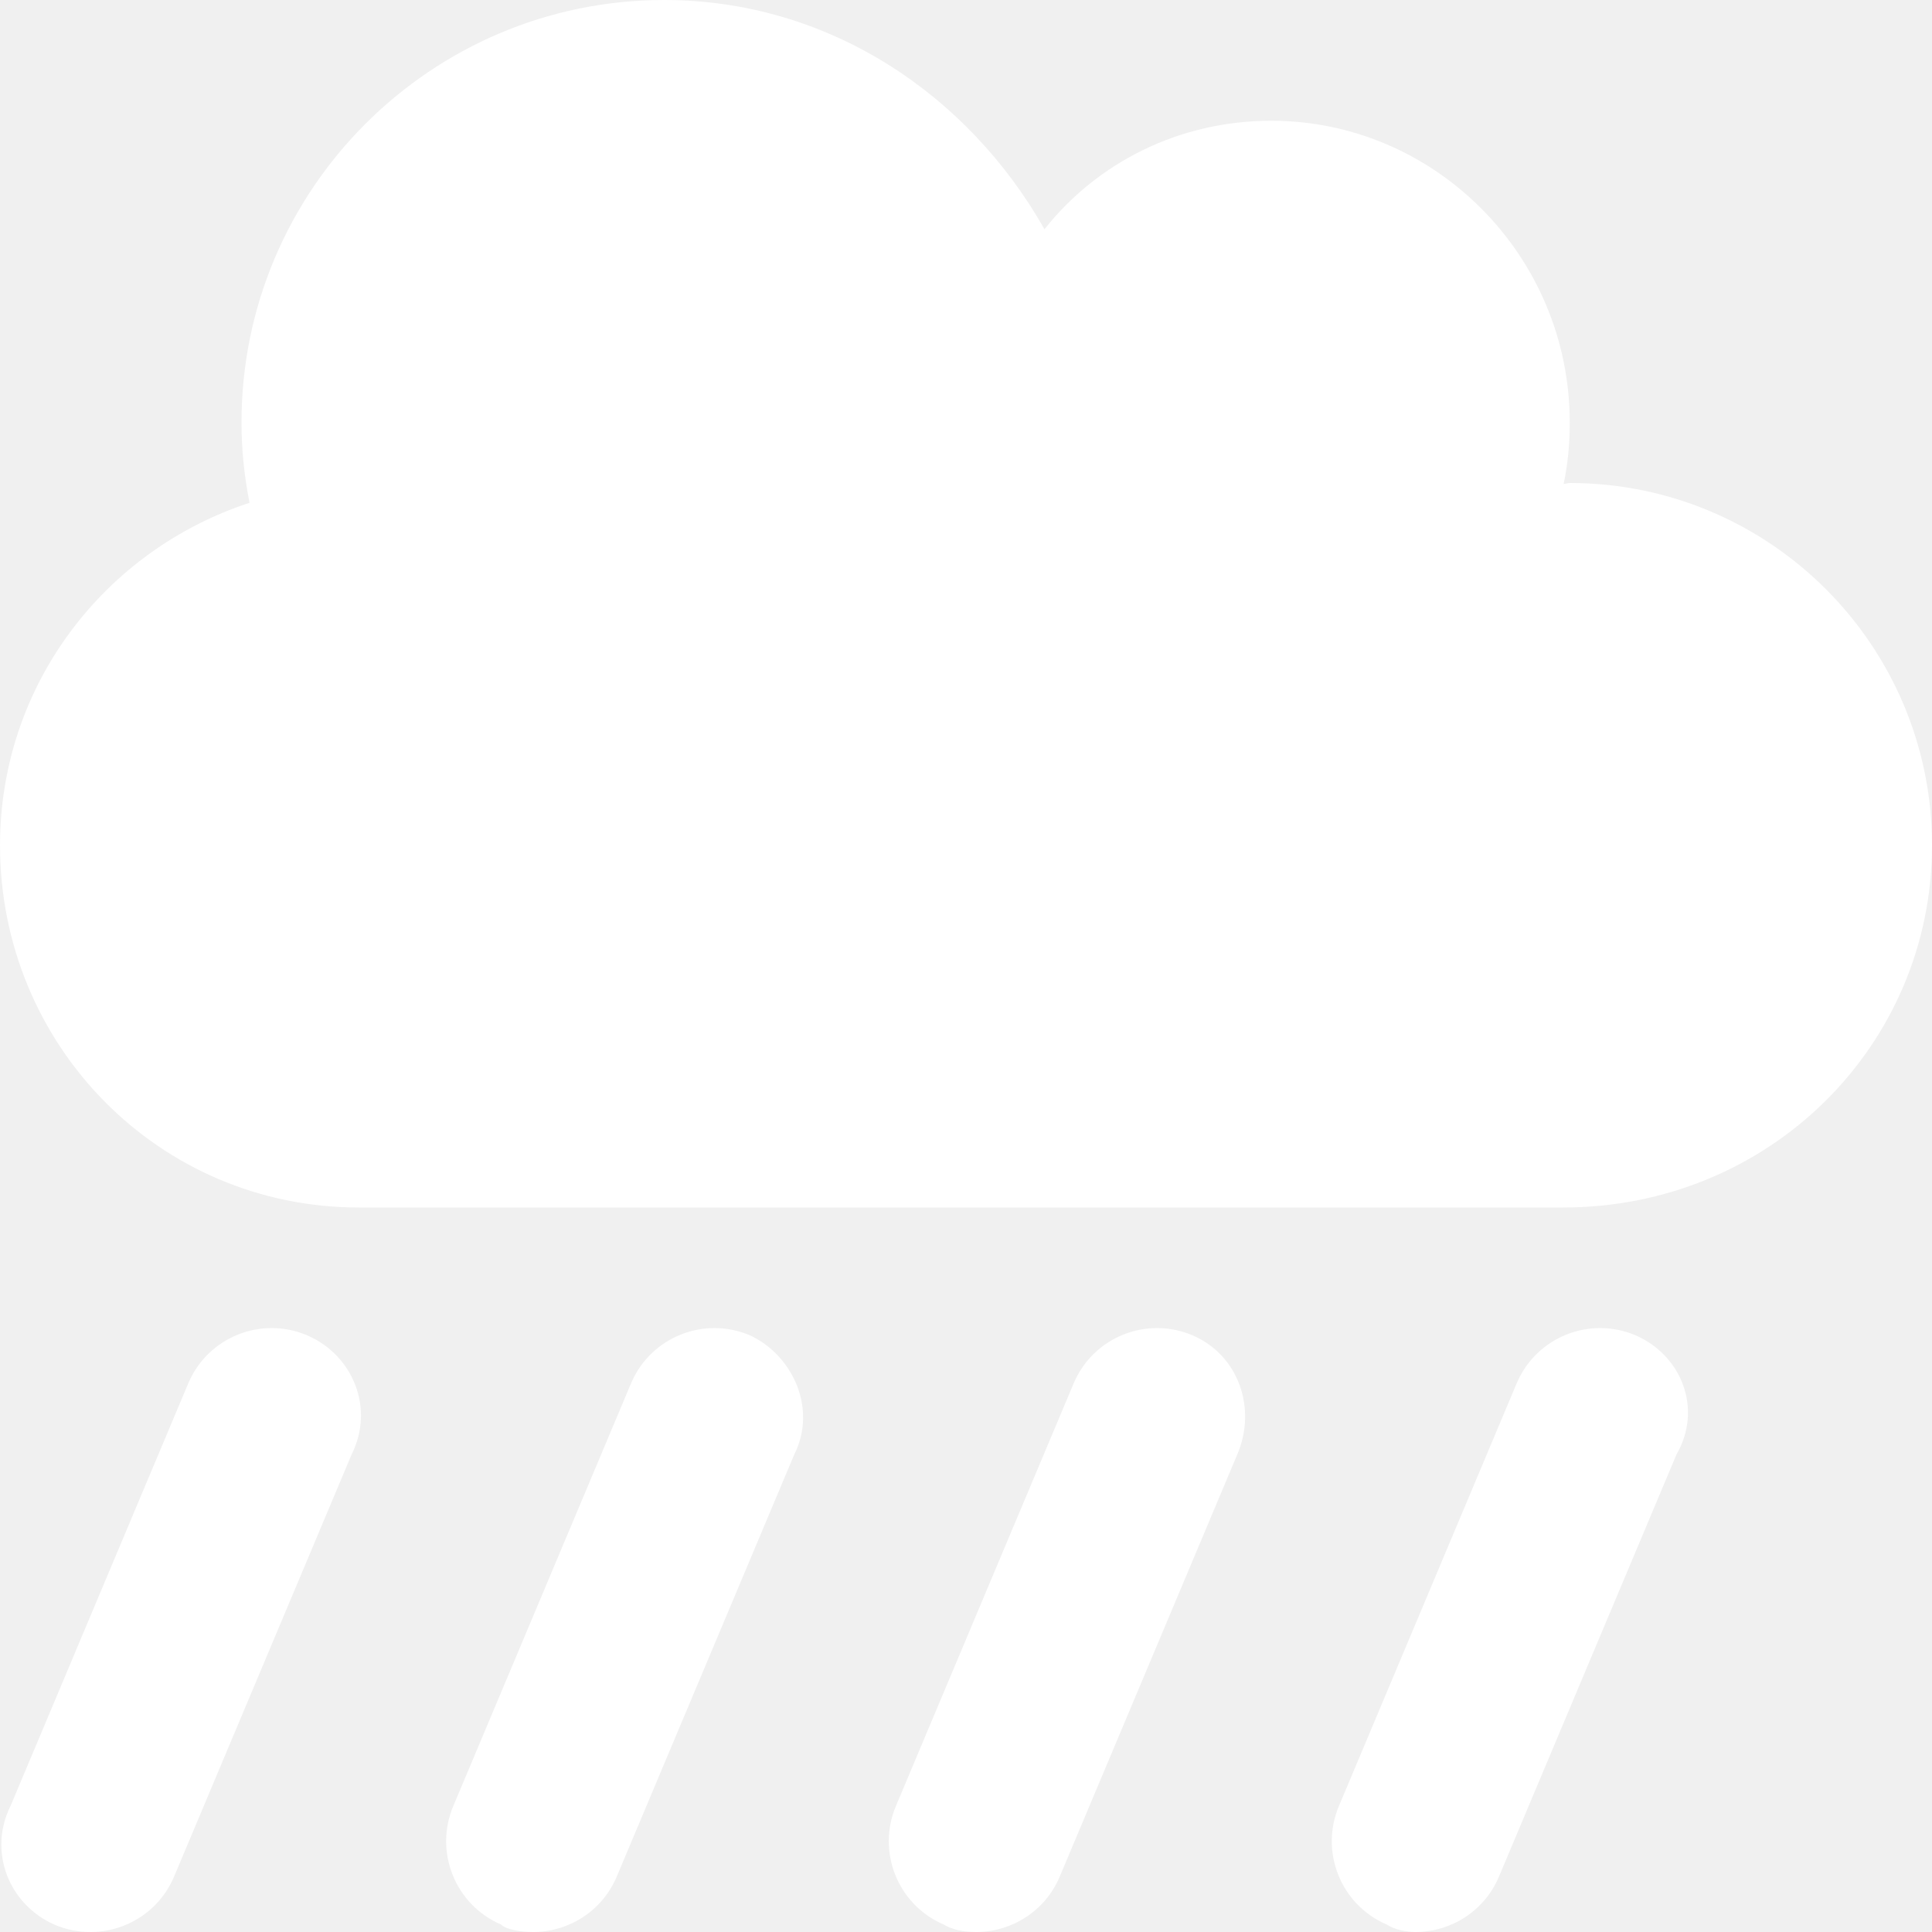
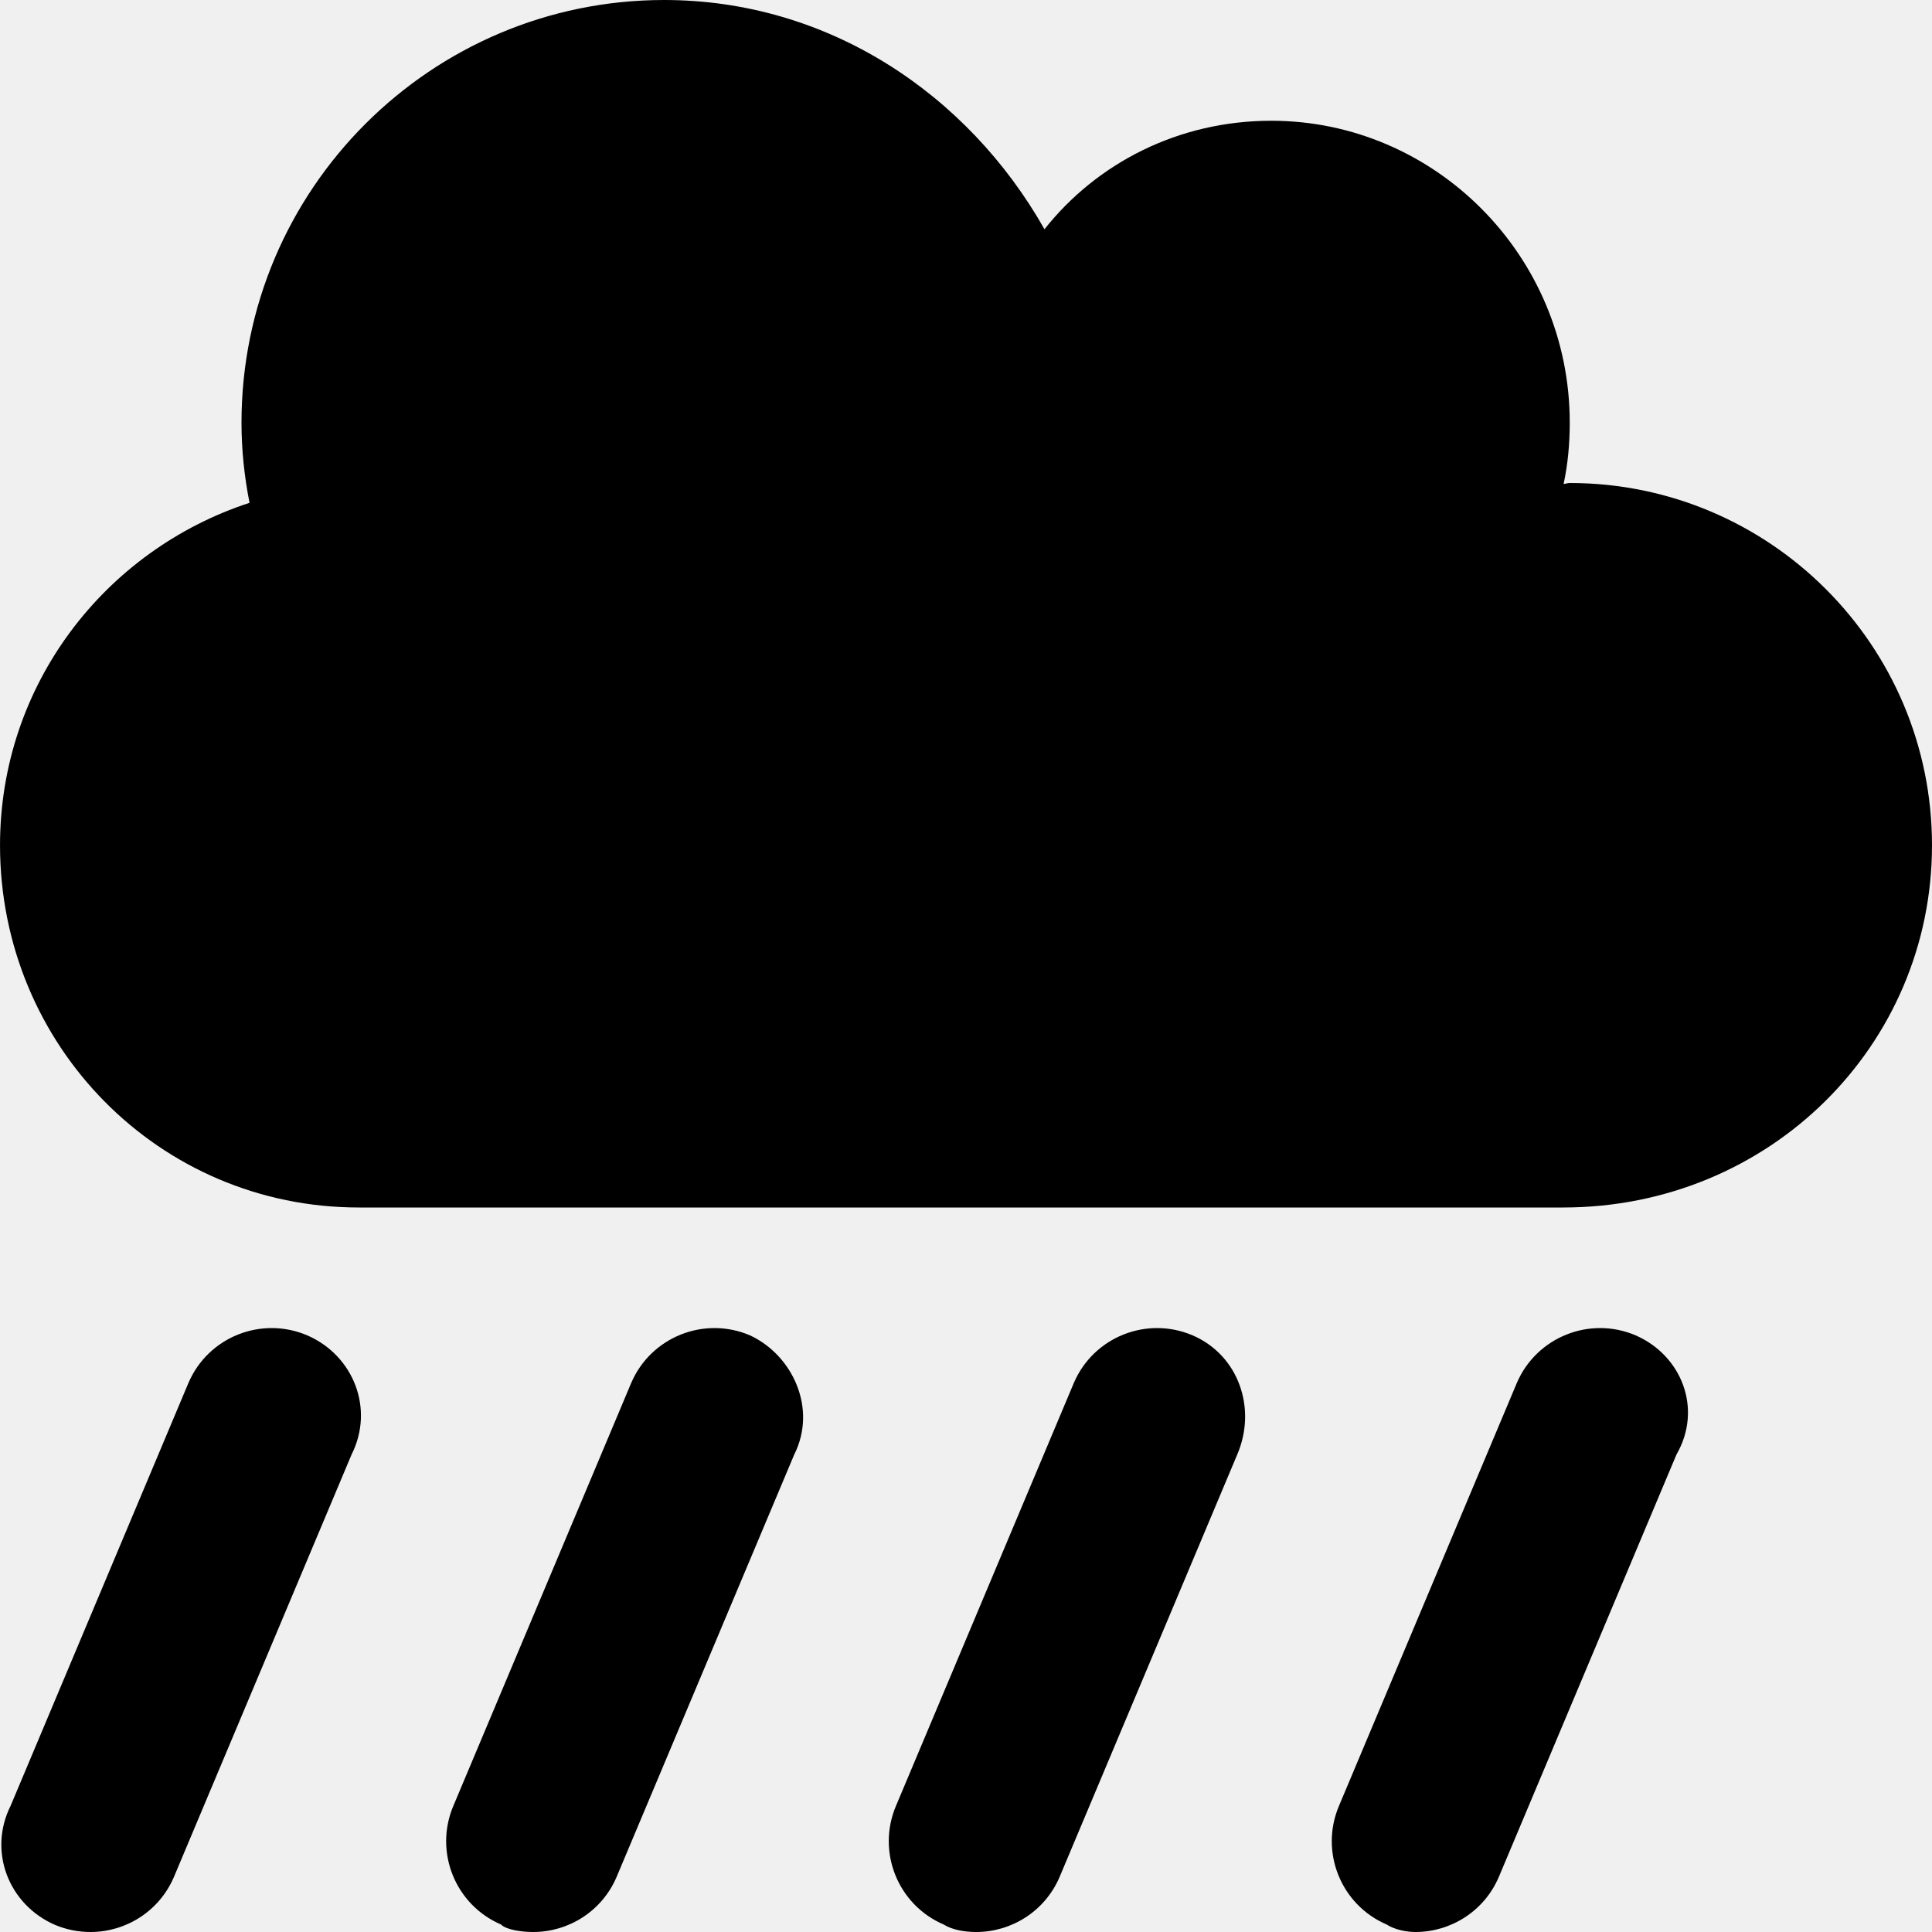
- <svg xmlns="http://www.w3.org/2000/svg" fill="#ffffff" viewBox="0 0 512 512">
+ <svg xmlns="http://www.w3.org/2000/svg" fill="#000000" viewBox="0 0 512 512">
  <path d="M416 128c-.625 0-1.125 .25-1.625 .25C415.5 123 416 117.6 416 112c0-44.25-35.75-80-79.1-80c-24.62 0-46.25 11.25-60.1 28.75C256.4 24.75 219.3 0 176 0C114.3 0 64 50.13 64 112c0 7.25 .751 14.25 2.126 21.25C27.76 145.8 .005 181.5 .005 224c0 53 42.1 96 95.1 96h319.1C469 320 512 277 512 224S469 128 416 128zM198.8 353.9c-12.17-5.219-26.3 .406-31.52 12.59l-47.1 112c-5.219 12.19 .422 26.31 12.61 31.53C134.1 511.4 138.2 512 141.3 512c9.312 0 18.17-5.438 22.08-14.53l47.1-112C216.6 373.3 210.1 359.2 198.8 353.9zM81.46 353.9c-12.19-5.219-26.3 .406-31.52 12.59l-47.1 112C-3.276 490.7 2.365 504.8 14.55 510.1C17.63 511.4 20.83 512 23.99 512c9.312 0 18.17-5.438 22.08-14.53l47.1-112C99.29 373.3 93.64 359.2 81.46 353.9zM316.1 353.9c-12.19-5.219-26.3 .406-31.52 12.59l-47.1 112c-5.219 12.19 .422 26.31 12.61 31.53C252.3 511.4 255.5 512 258.7 512c9.312 0 18.17-5.438 22.08-14.53l47.1-112C333.1 373.3 328.3 359.2 316.1 353.9zM433.5 353.9c-12.17-5.219-26.28 .406-31.52 12.59l-47.1 112c-5.219 12.19 .422 26.31 12.61 31.53C369.6 511.4 372.8 512 375.1 512c9.312 0 18.17-5.438 22.08-14.53l47.1-112C451.3 373.3 445.6 359.2 433.5 353.9z" />
</svg>
